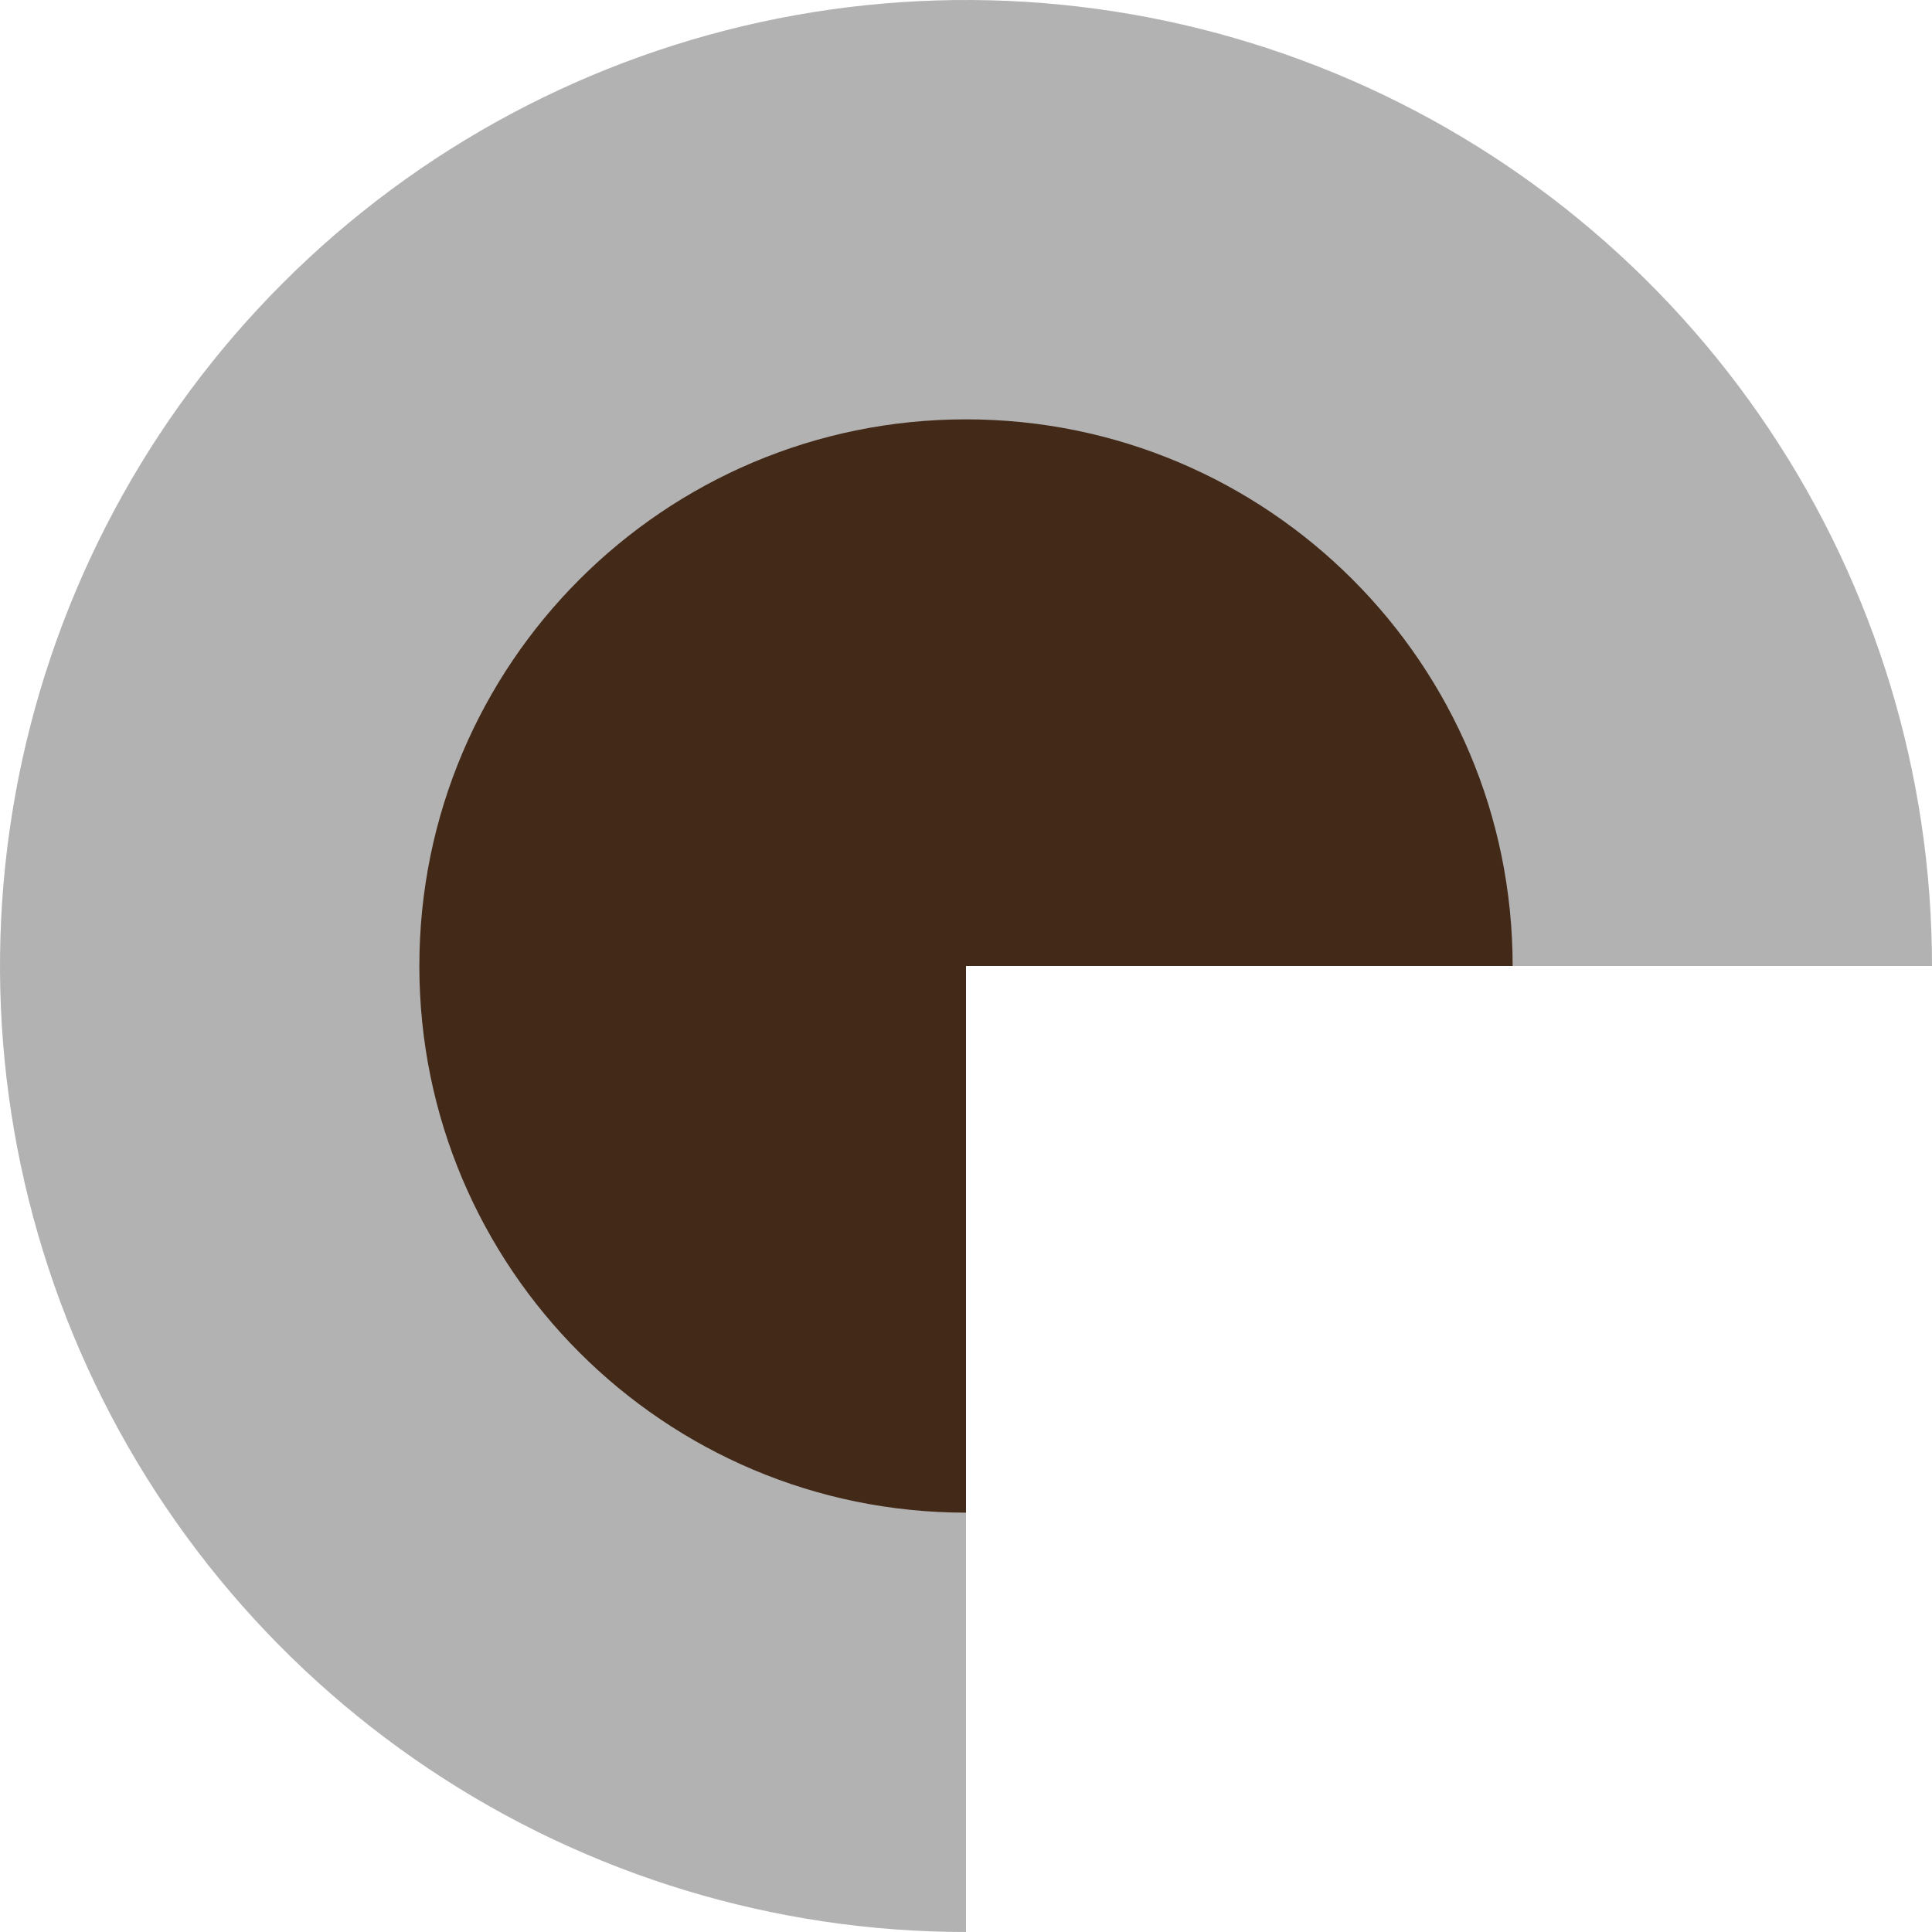
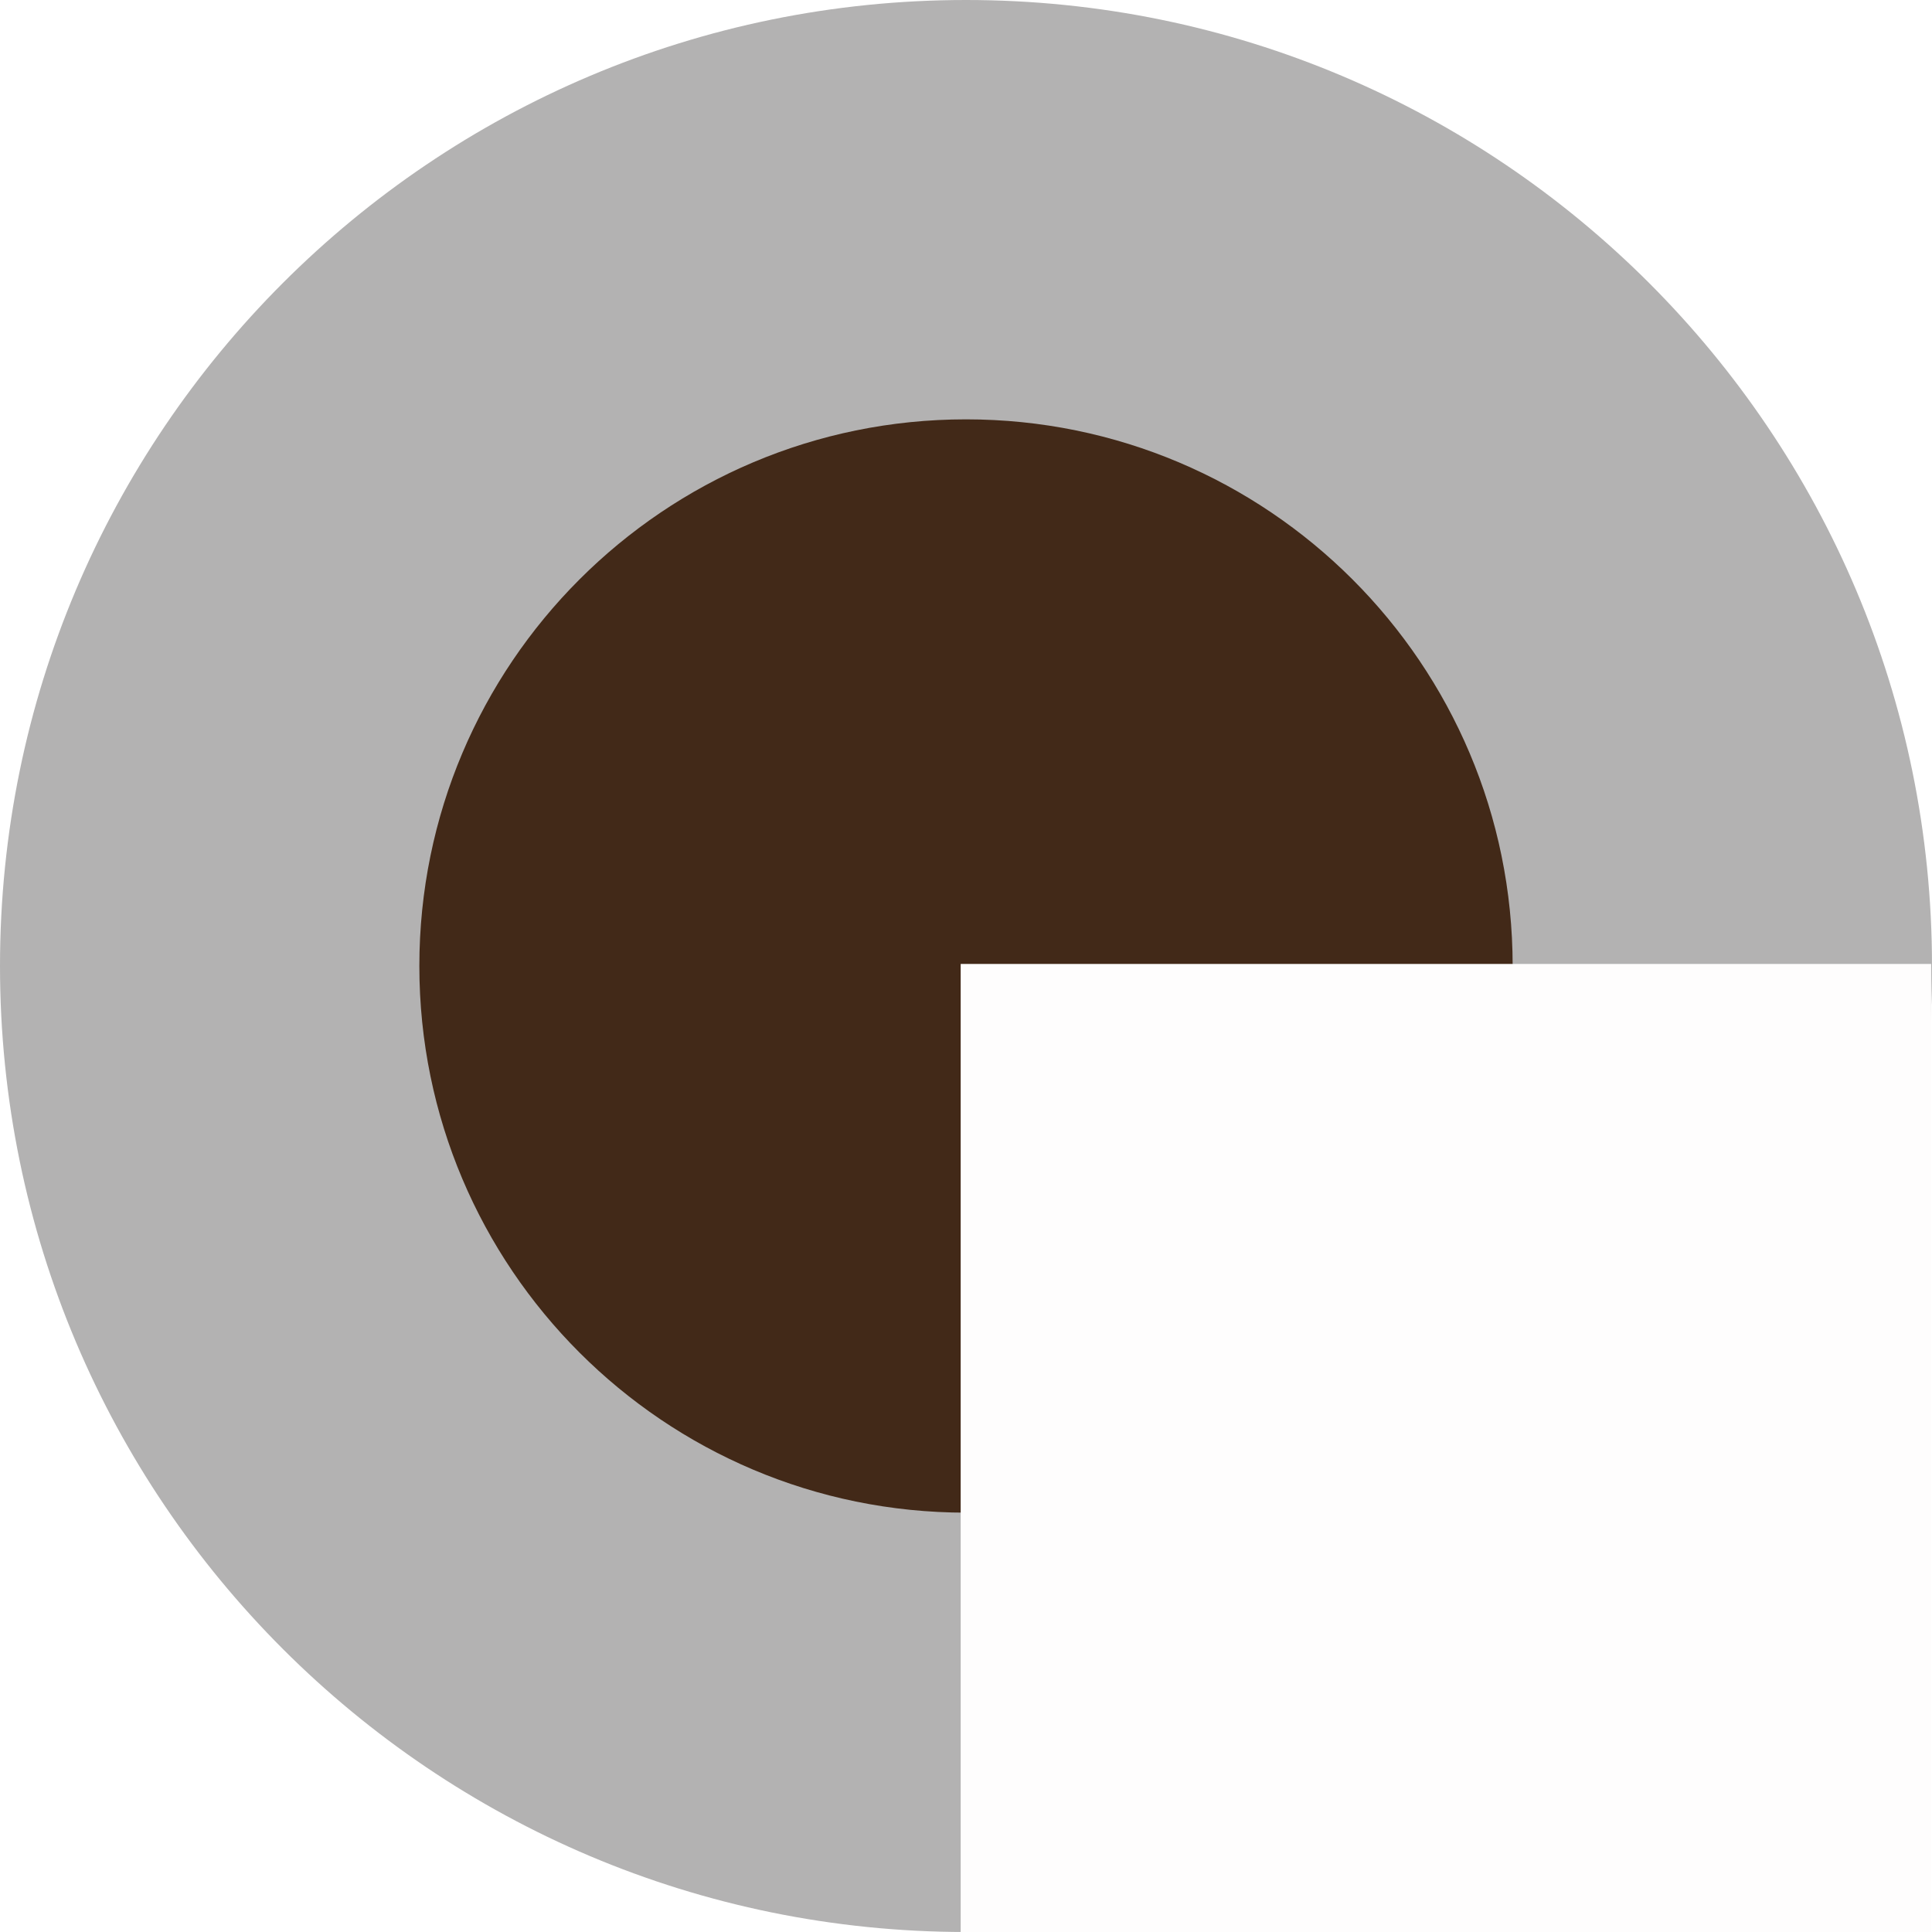
- <svg xmlns="http://www.w3.org/2000/svg" width="129" height="129" viewBox="0 0 129 129" fill="none">
-   <path d="M129 64.5C129 51.743 125.217 39.273 118.13 28.666C111.042 18.059 100.969 9.792 89.183 4.91C77.397 0.028 64.428 -1.249 51.917 1.239C39.405 3.728 27.912 9.871 18.892 18.892C9.871 27.912 3.728 39.405 1.239 51.917C-1.249 64.428 0.028 77.397 4.91 89.183C9.792 100.969 18.059 111.042 28.666 118.13C39.273 125.217 51.743 129 64.5 129L64.5 64.5H129Z" fill="#B3B2B2" />
-   <mask id="mask0_323_665" style="mask-type:alpha" maskUnits="userSpaceOnUse" x="0" y="0" width="129" height="129">
-     <path d="M129 64.5C129 51.743 125.217 39.273 118.13 28.666C111.042 18.059 100.969 9.792 89.183 4.91C77.397 0.028 64.428 -1.249 51.917 1.239C39.405 3.728 27.912 9.871 18.892 18.892C9.871 27.912 3.728 39.405 1.239 51.917C-1.249 64.428 0.028 77.397 4.91 89.183C9.792 100.969 18.059 111.042 28.666 118.13C39.273 125.217 51.743 129 64.5 129L64.5 64.5H129Z" fill="#B3B2B2" />
-   </mask>
-   <g mask="url(#mask0_323_665)">
-     <circle cx="64.5" cy="64.5" r="36.5" fill="#422918" />
-   </g>
+ <svg xmlns="http://www.w3.org/2000/svg" width="129" height="129" viewBox="0 0 129 129" fill="none" version="1.1" id="svg803">
+   <defs id="defs807" />
+   <circle cx="64.5" cy="64.5" r="64.5" fill="#B3B2B2" id="circle799" />
+   <circle cx="64.5" cy="64.5" r="36.5" fill="#422918" id="circle801" style="fill:#422918;fill-opacity:1" />
+   <rect style="fill:#fefdfd;fill-opacity:1" id="rect5772" width="64.798" height="64.798" x="64.145" y="64.363" />
</svg>
